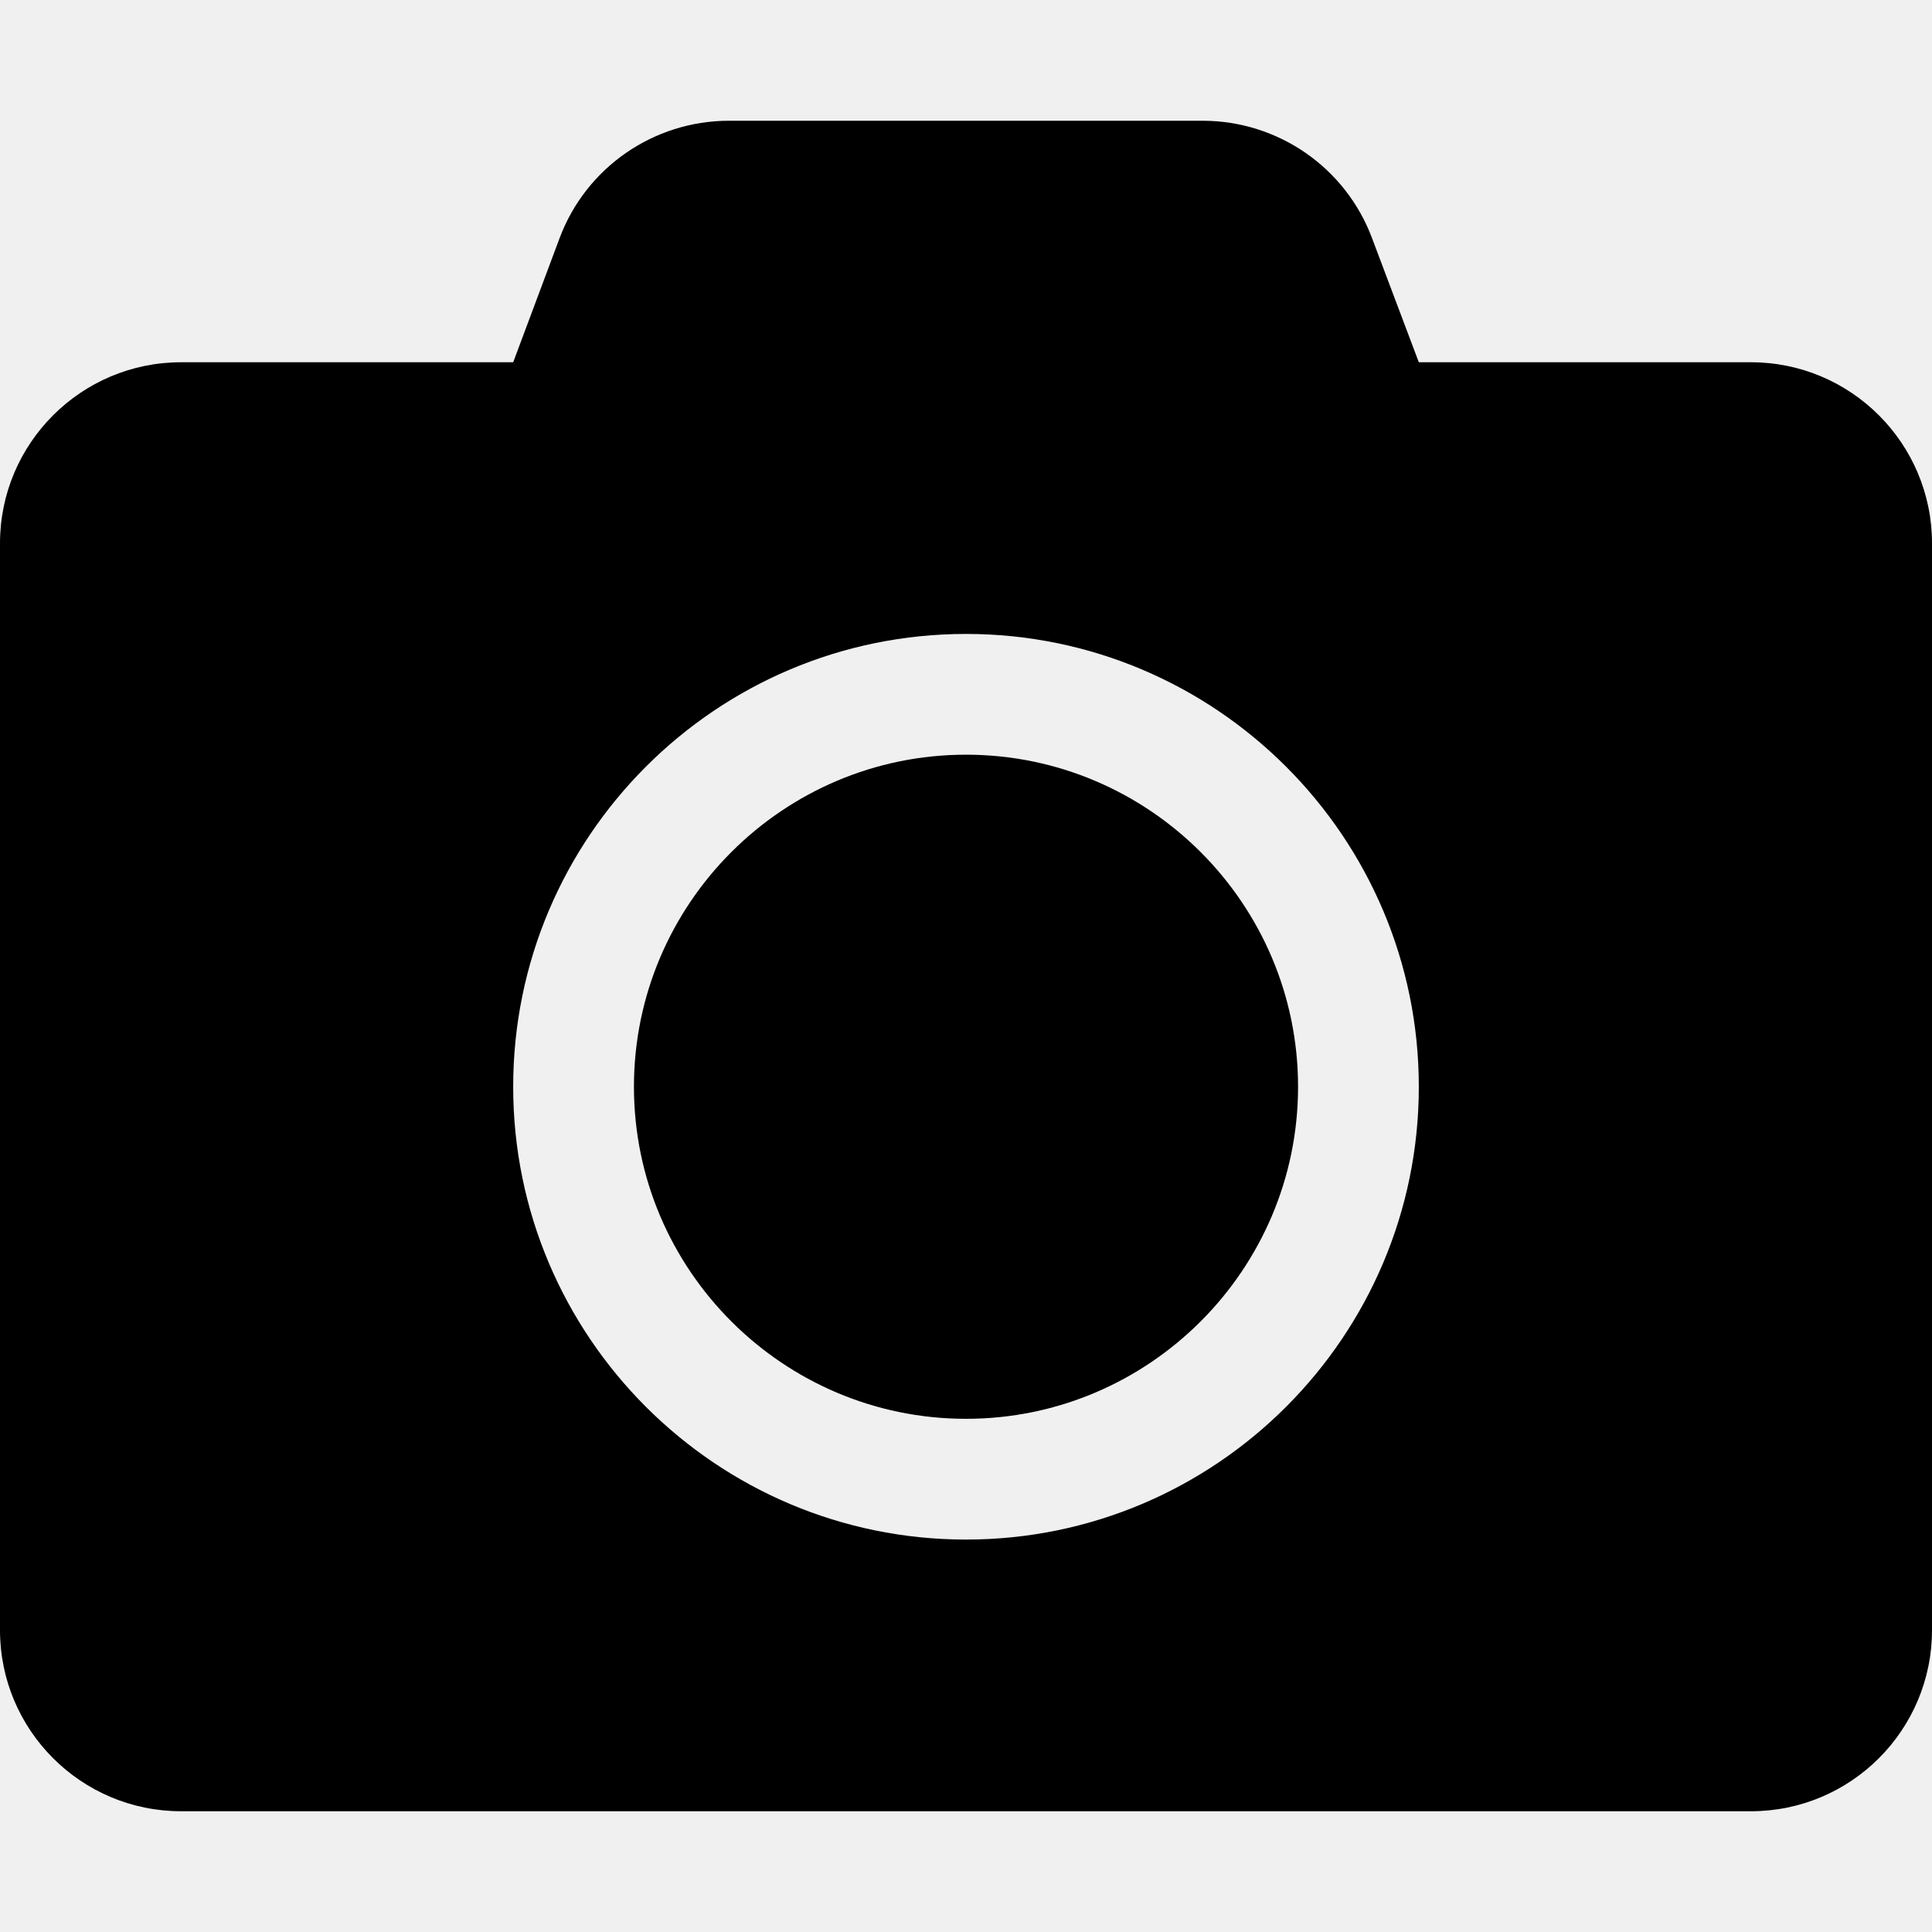
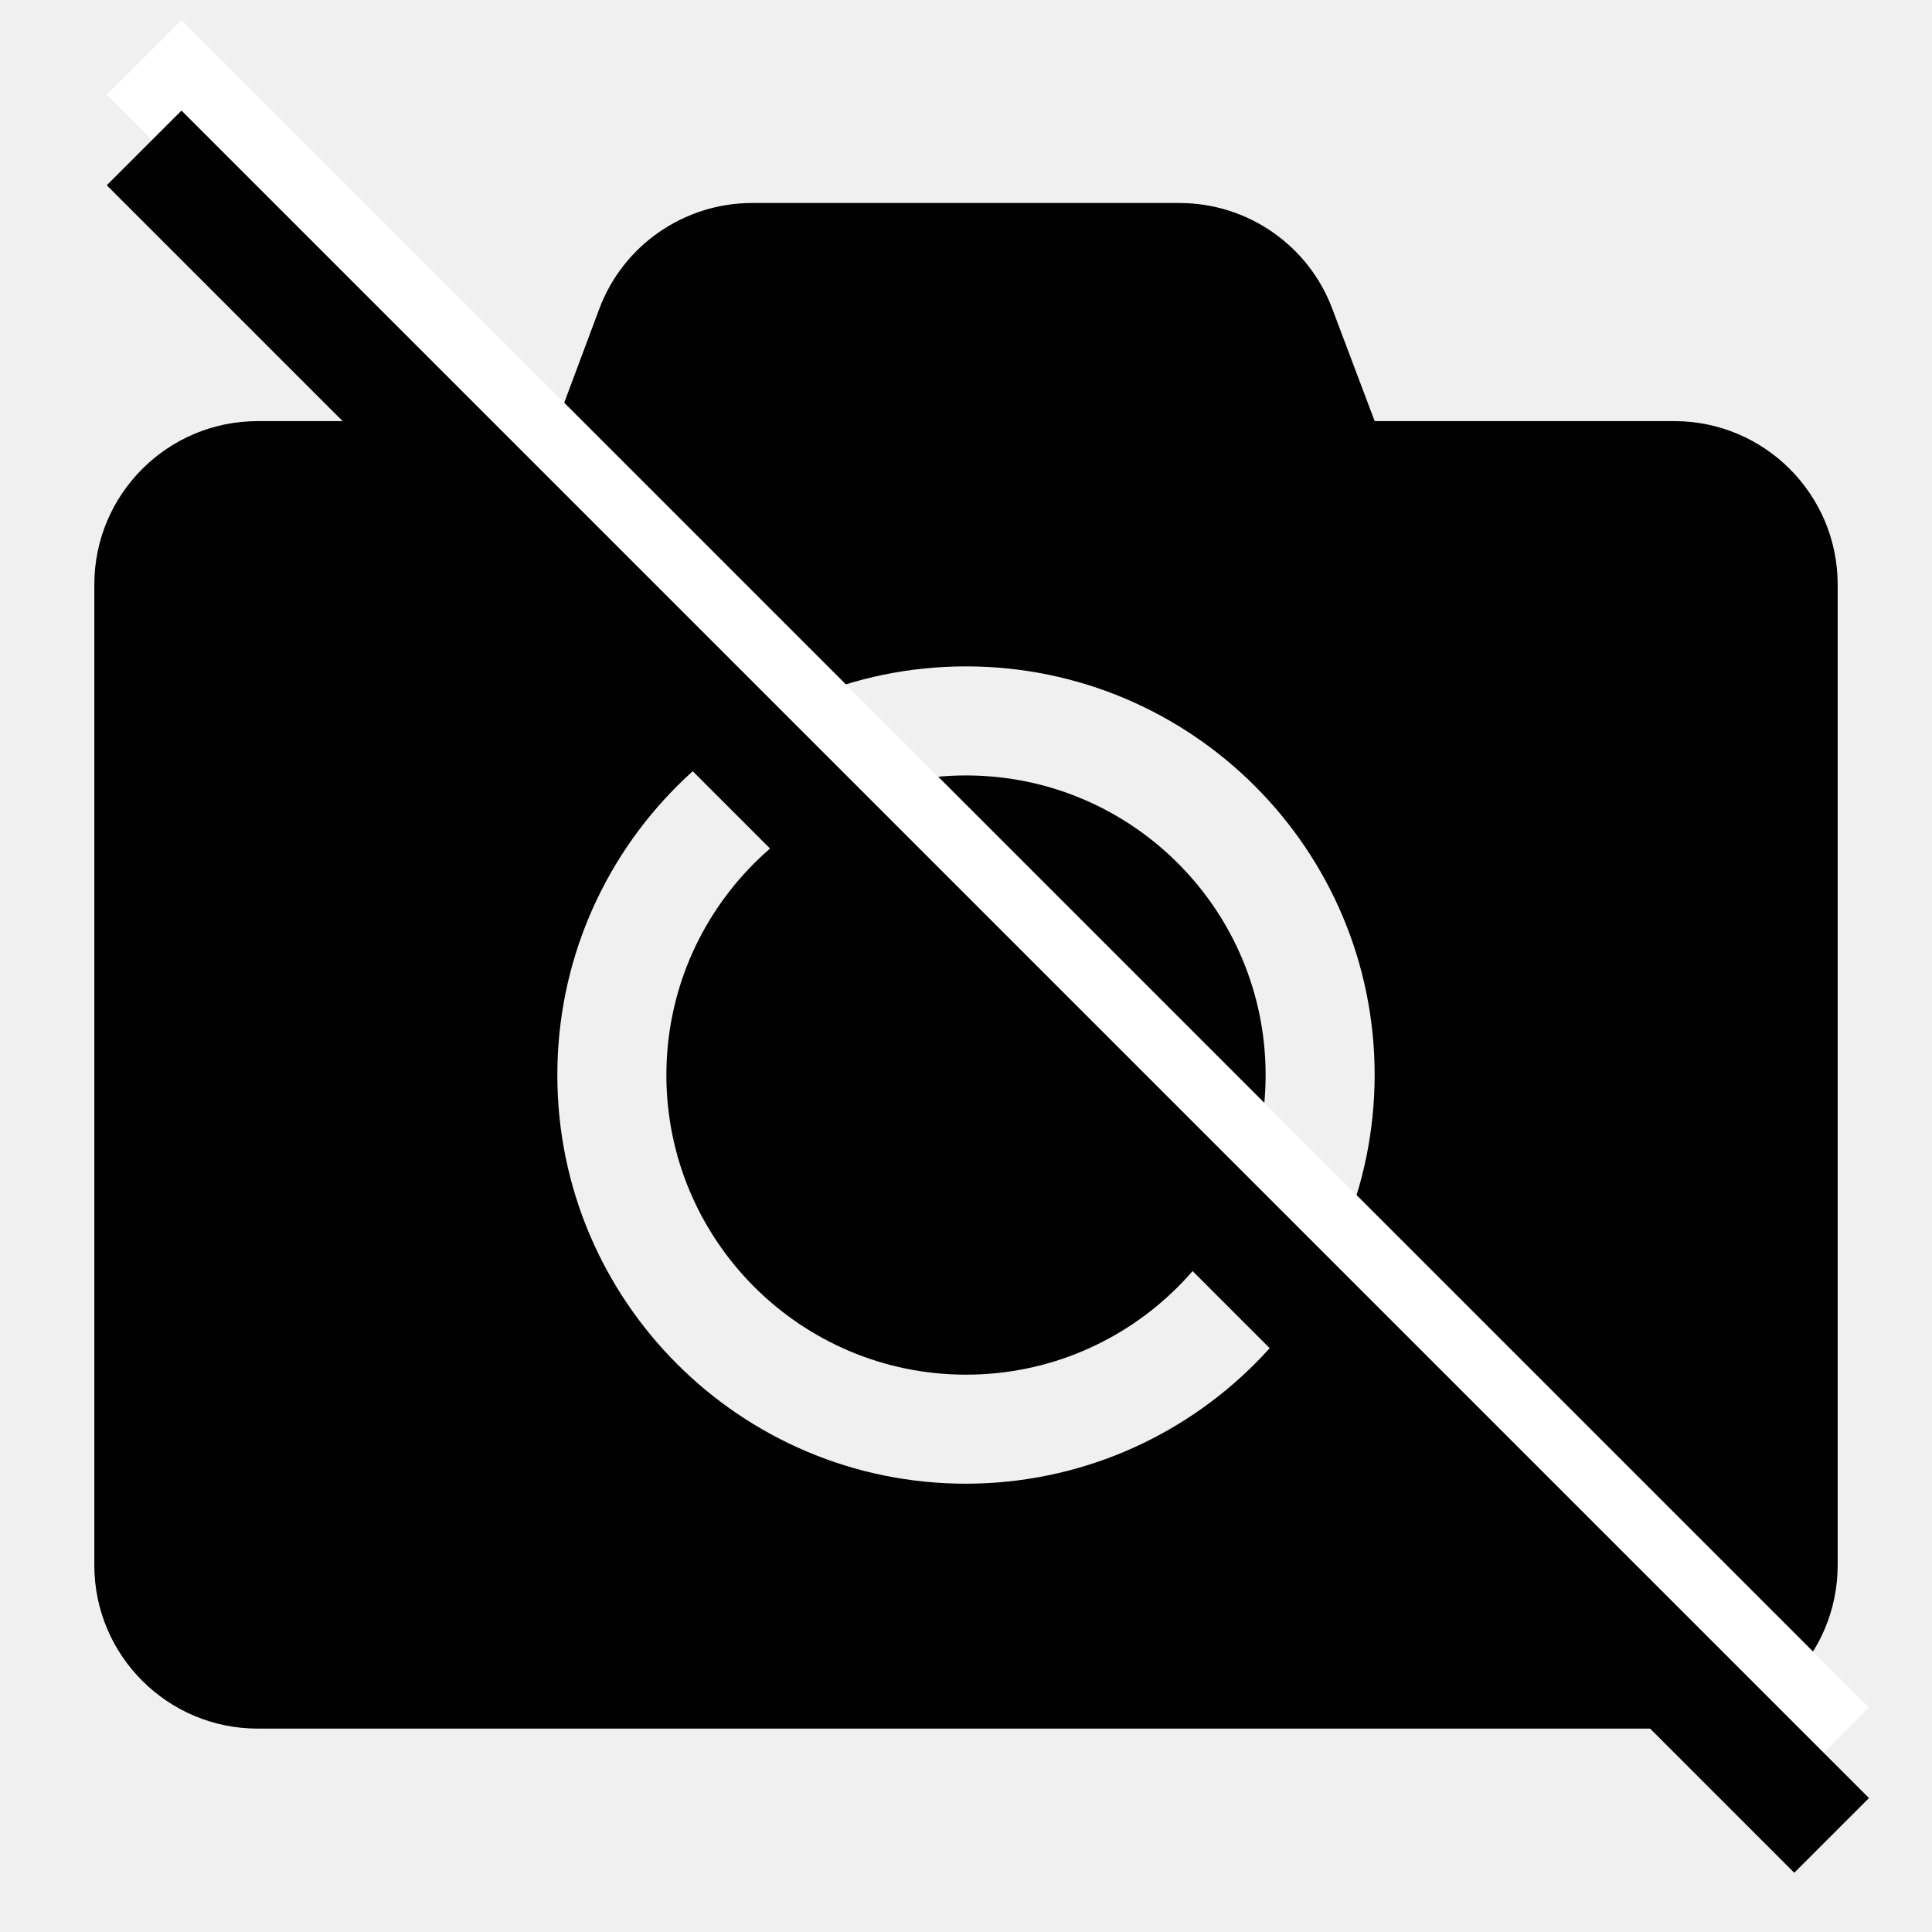
- <svg xmlns="http://www.w3.org/2000/svg" viewBox="0 0 512 512">
-   <path d="M512 144v288c0 26.5-21.5 48-48 48H48c-26.5 0-48-21.5-48-48V144c0-26.5 21.5-48 48-48h88l12.3-32.9c7-18.7 24.9-31.1 44.9-31.1h125.5c20 0 37.9 12.4 44.9 31.1L376 96h88c26.5 0 48 21.5 48 48zM376 288c0-66.2-53.8-120-120-120s-120 53.8-120 120 53.8 120 120 120 120-53.8 120-120zm-32 0c0 48.5-39.5 88-88 88s-88-39.5-88-88 39.5-88 88-88 88 39.5 88 88z" />
+ <svg xmlns="http://www.w3.org/2000/svg" version="1.1" id="Layer_1" x="0px" y="0px" viewBox="0 0 512 512" style="enable-background:new 0 0 512 512;" xml:space="preserve">
+   <style type="text/css">
+ 	.st0{fill:#FFFFFF;stroke:#FFFFFF;stroke-width:28;stroke-miterlimit:10;}
+ 	.st1{fill:#FFFFFF;stroke:#000000;stroke-width:28;stroke-miterlimit:10;}
+ </style>
+   <path d="M335.4,284.9c0,43.9-35.6,79.4-79.4,79.4s-79.4-35.6-79.4-79.4s35.6-79.4,79.4-79.4C299.8,205.5,335.4,241,335.4,284.9z" />
+   <path d="M443.7,111.6h-79.4l-11.2-29.7c-6.3-16.9-22.5-28.1-40.5-28.1H199.3c-18,0-34.2,11.2-40.5,28.1l-11.1,29.7H68.3  C44.4,111.6,25,131,25,154.9v259.9c0,23.9,19.4,43.3,43.3,43.3h375.4c23.9,0,43.3-19.4,43.3-43.3V154.9  C487,131,467.6,111.6,443.7,111.6z M256,393.2c-59.8,0-108.3-48.5-108.3-108.3S196.2,176.6,256,176.6s108.3,48.5,108.3,108.3  C364.2,344.7,315.8,393.1,256,393.2z" />
+   <line class="st0" x1="38.2" y1="15.2" x2="485.4" y2="462.4" />
+   <line class="st1" x1="38.2" y1="39.2" x2="485.4" y2="486.4" />
</svg>
